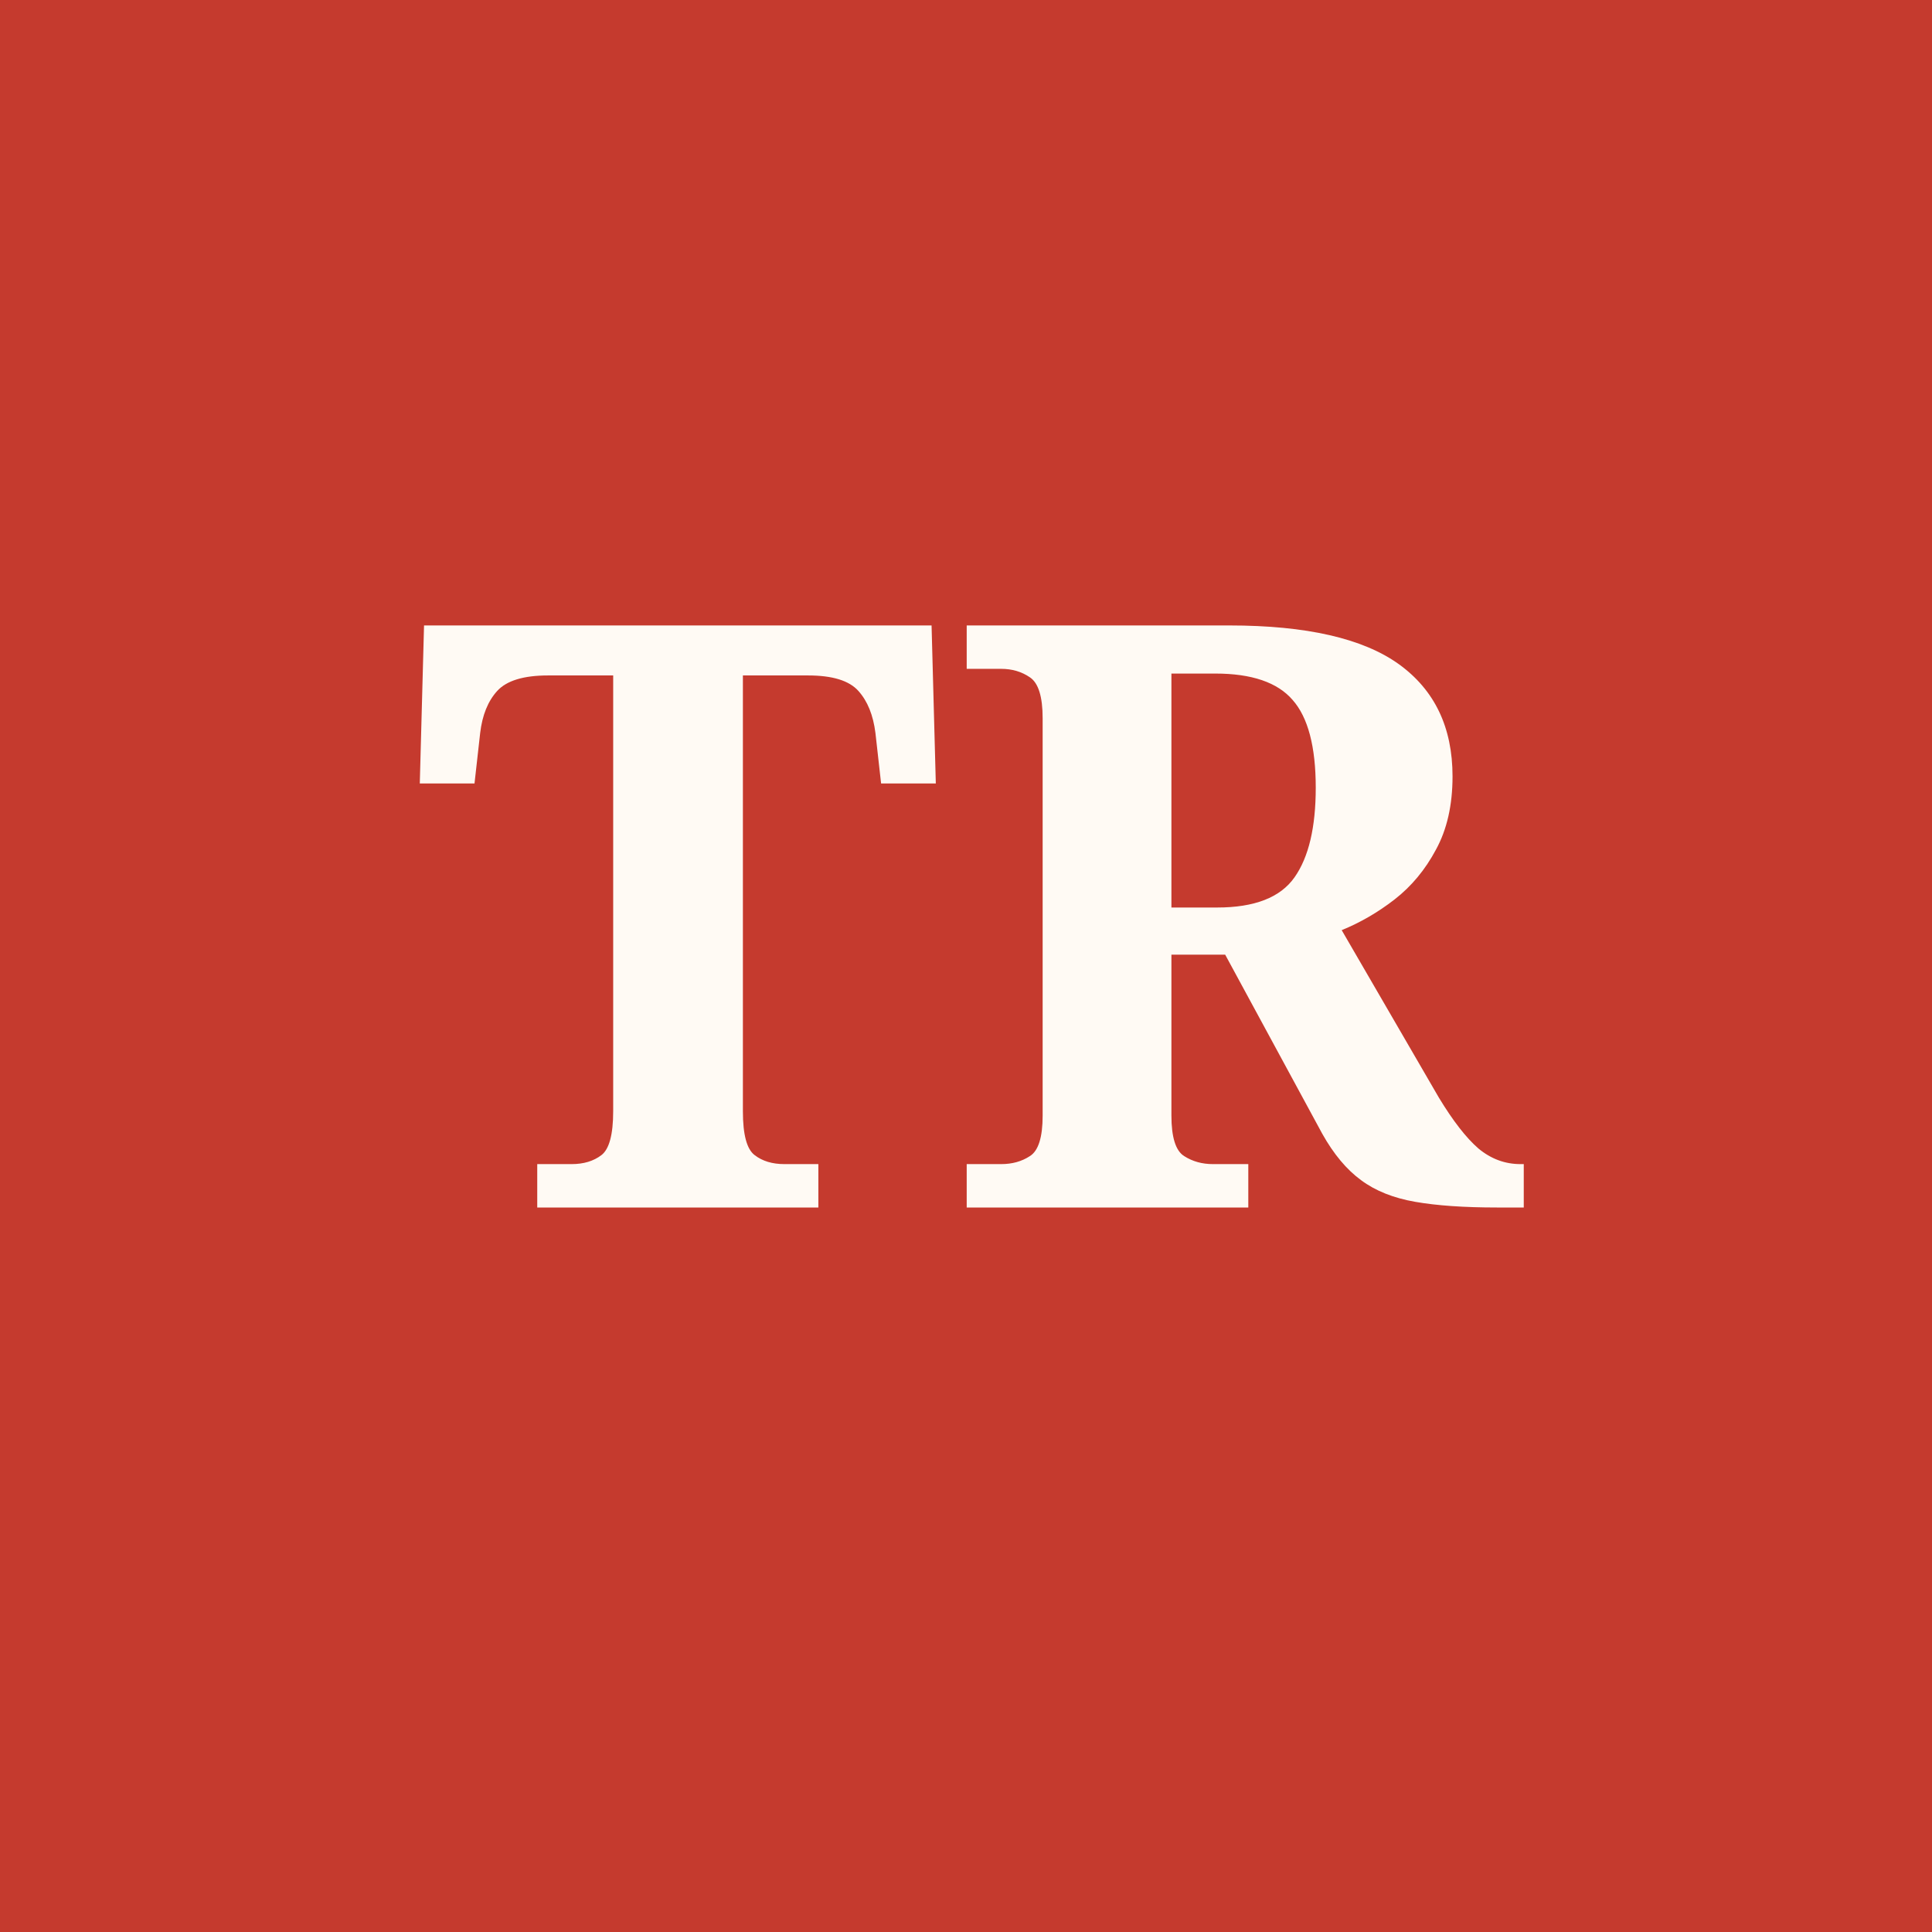
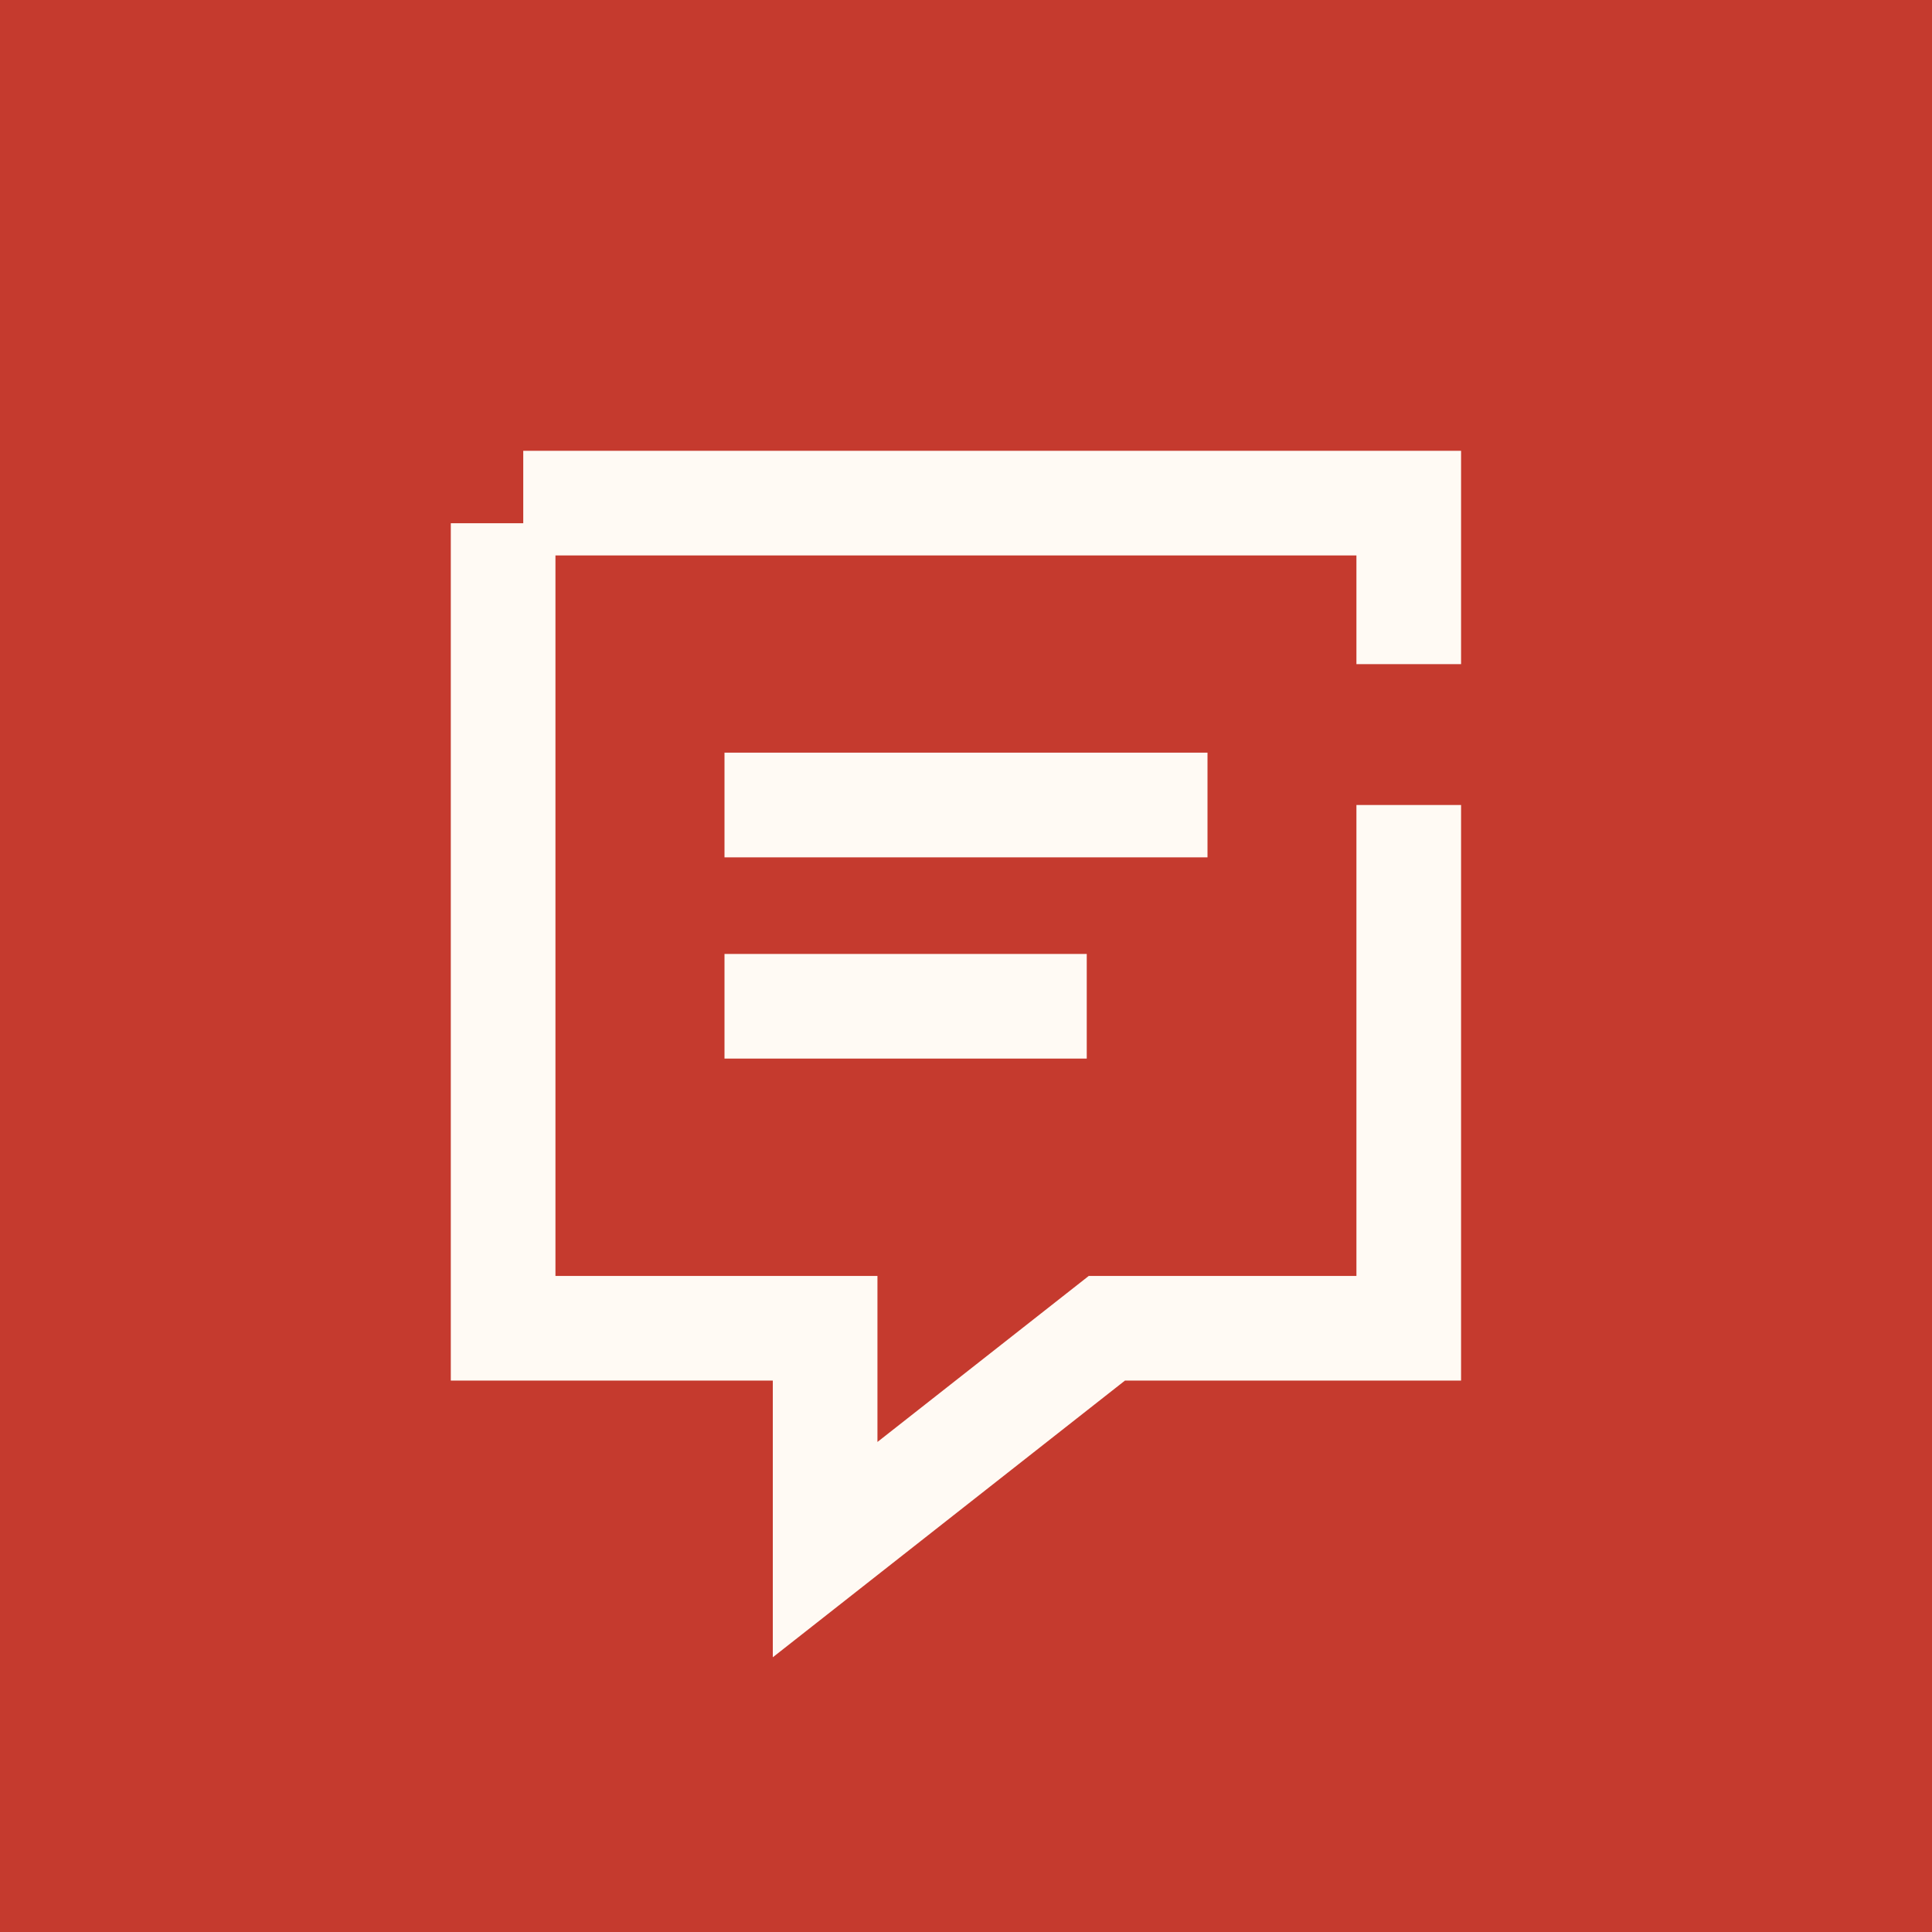
- <svg xmlns="http://www.w3.org/2000/svg" viewBox="0 0 64 64">
-   <rect width="64" height="64" fill="#c53a2e" />
-   <text x="32" y="40" fill="#fffaf4" font-family="Georgia,serif" font-size="27" font-weight="700" text-anchor="middle">TR</text>
+ <svg xmlns="http://www.w3.org/2000/svg" viewBox="0 0 48 48">
+   <rect width="48" height="48" fill="#c53a2e" />
+   <path d="M13 12.5h18.5M12.5 13v20h8v5.5l7-5.5H35V20M31 12.5h4v4M18 20h12M18 25h9" fill="none" stroke="#fffaf4" stroke-width="2.6" stroke-linejoin="miter" />
</svg>
